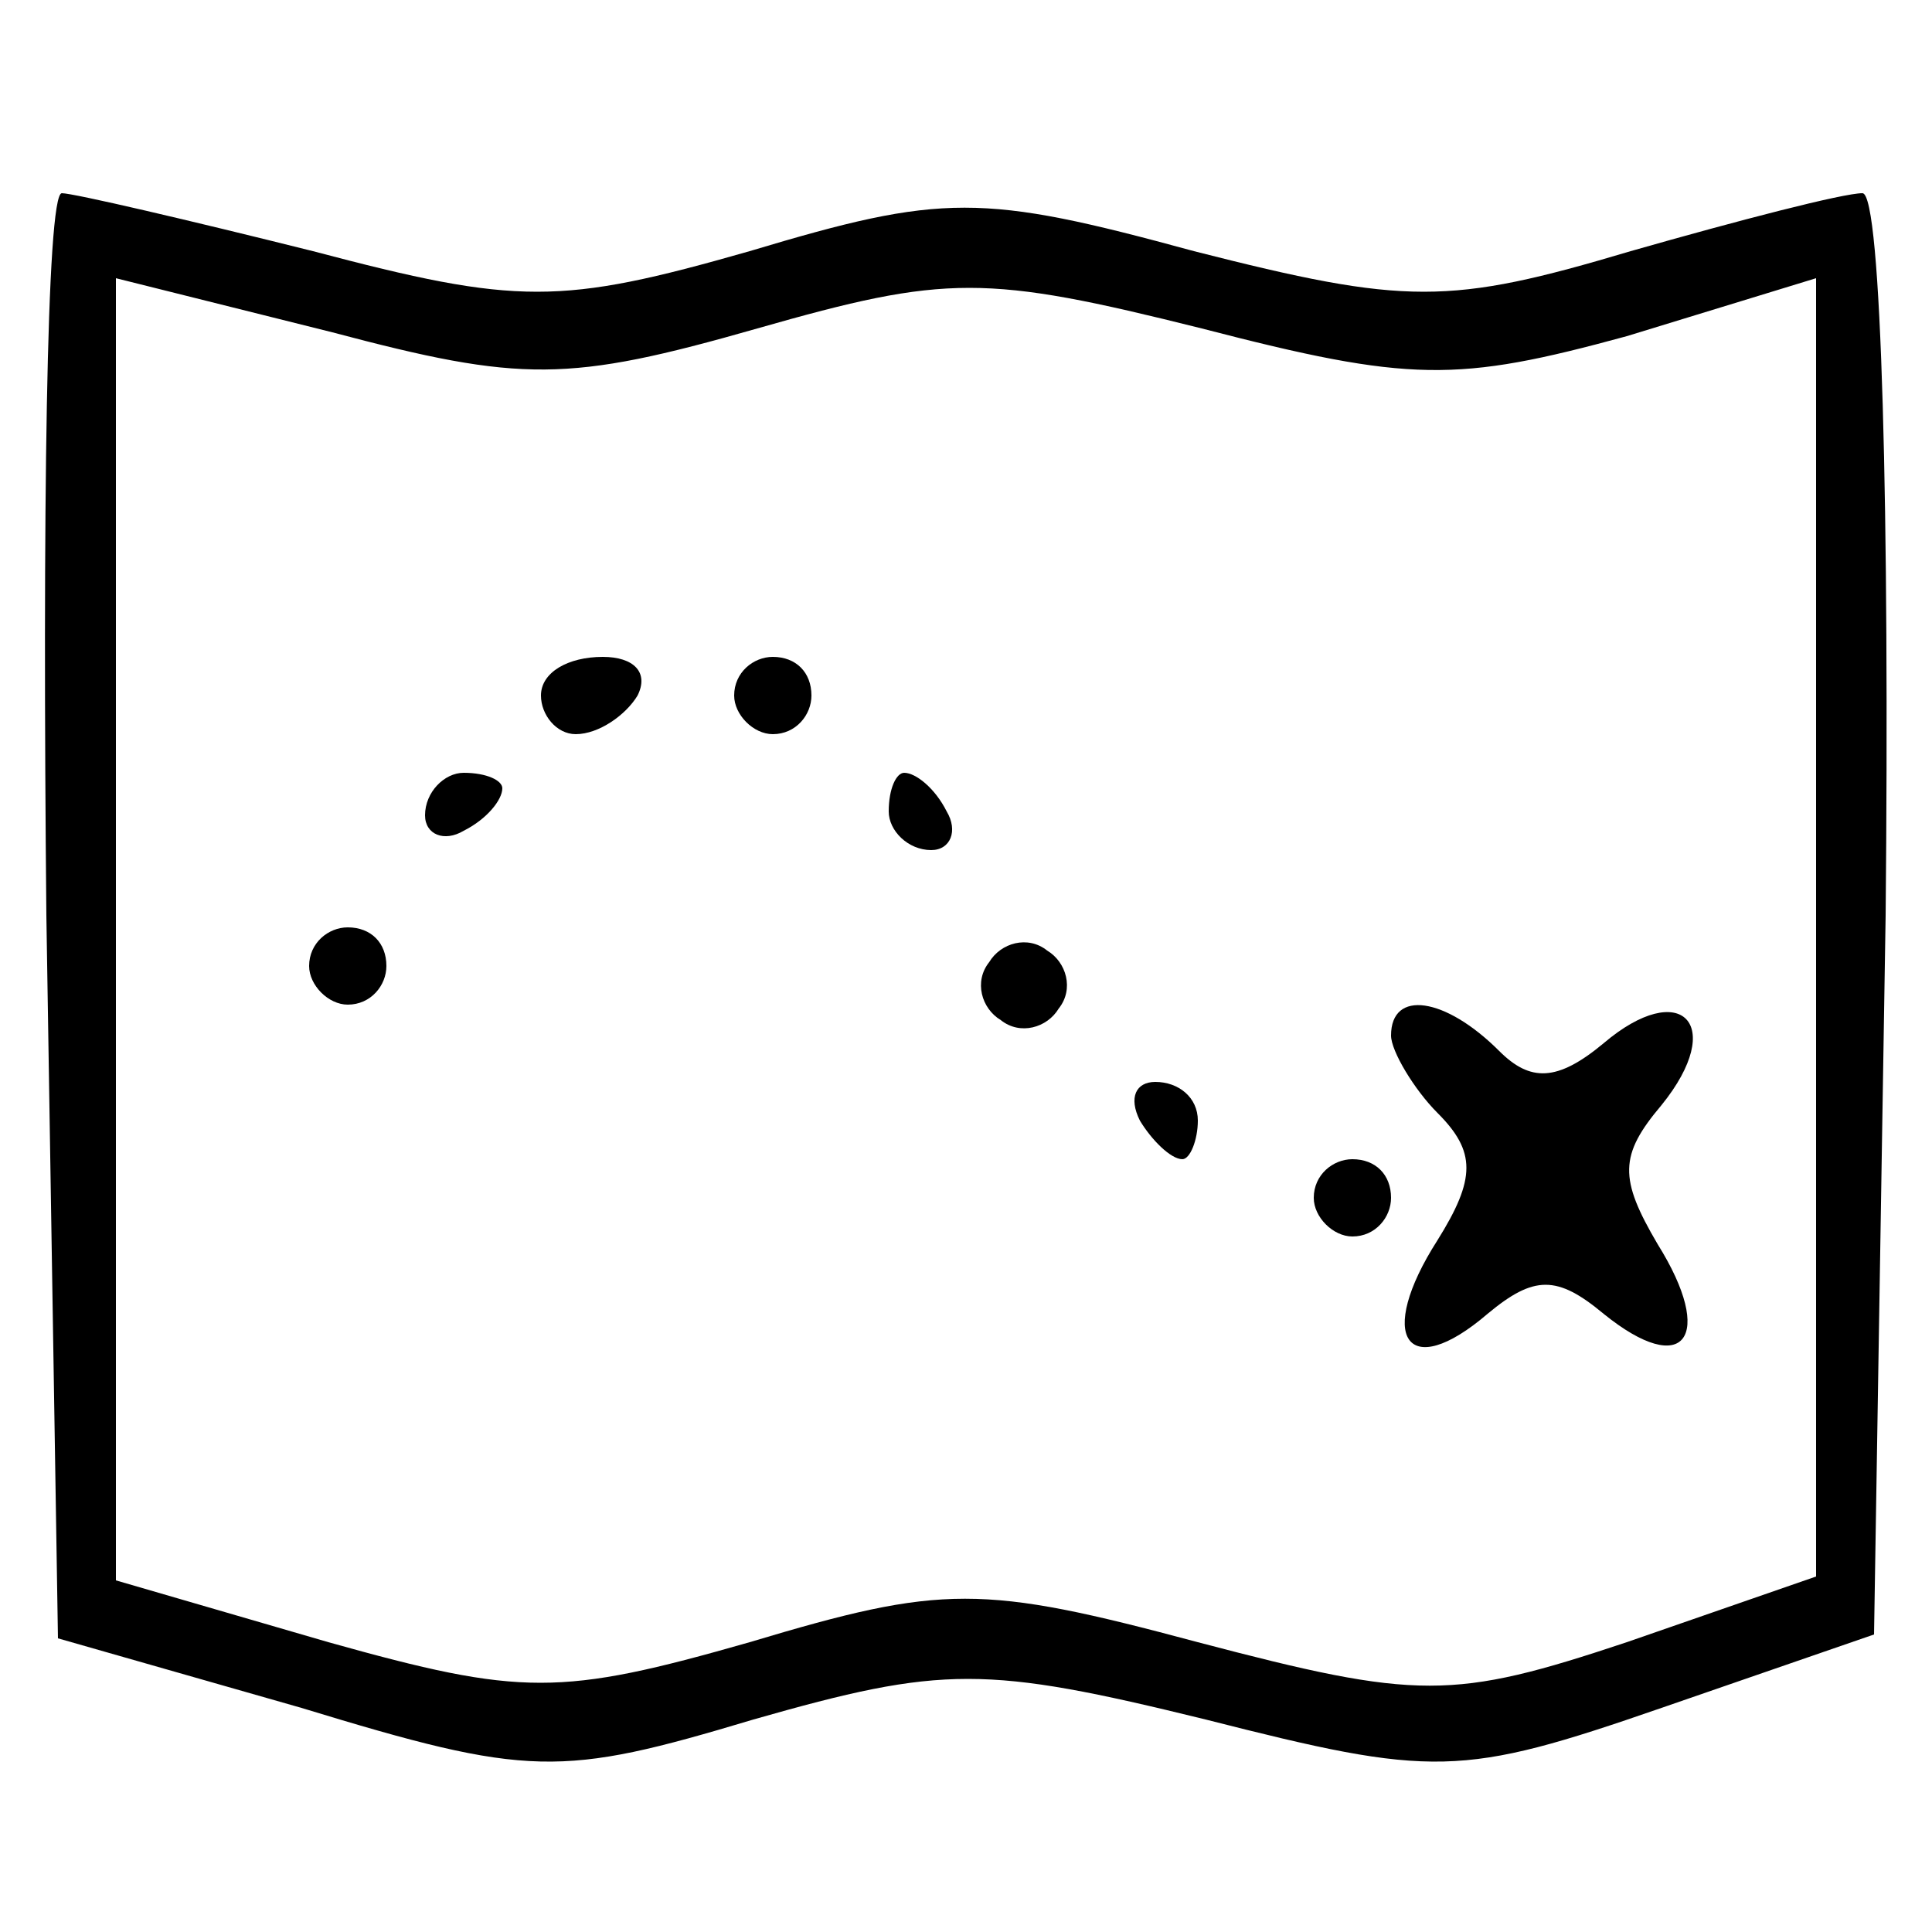
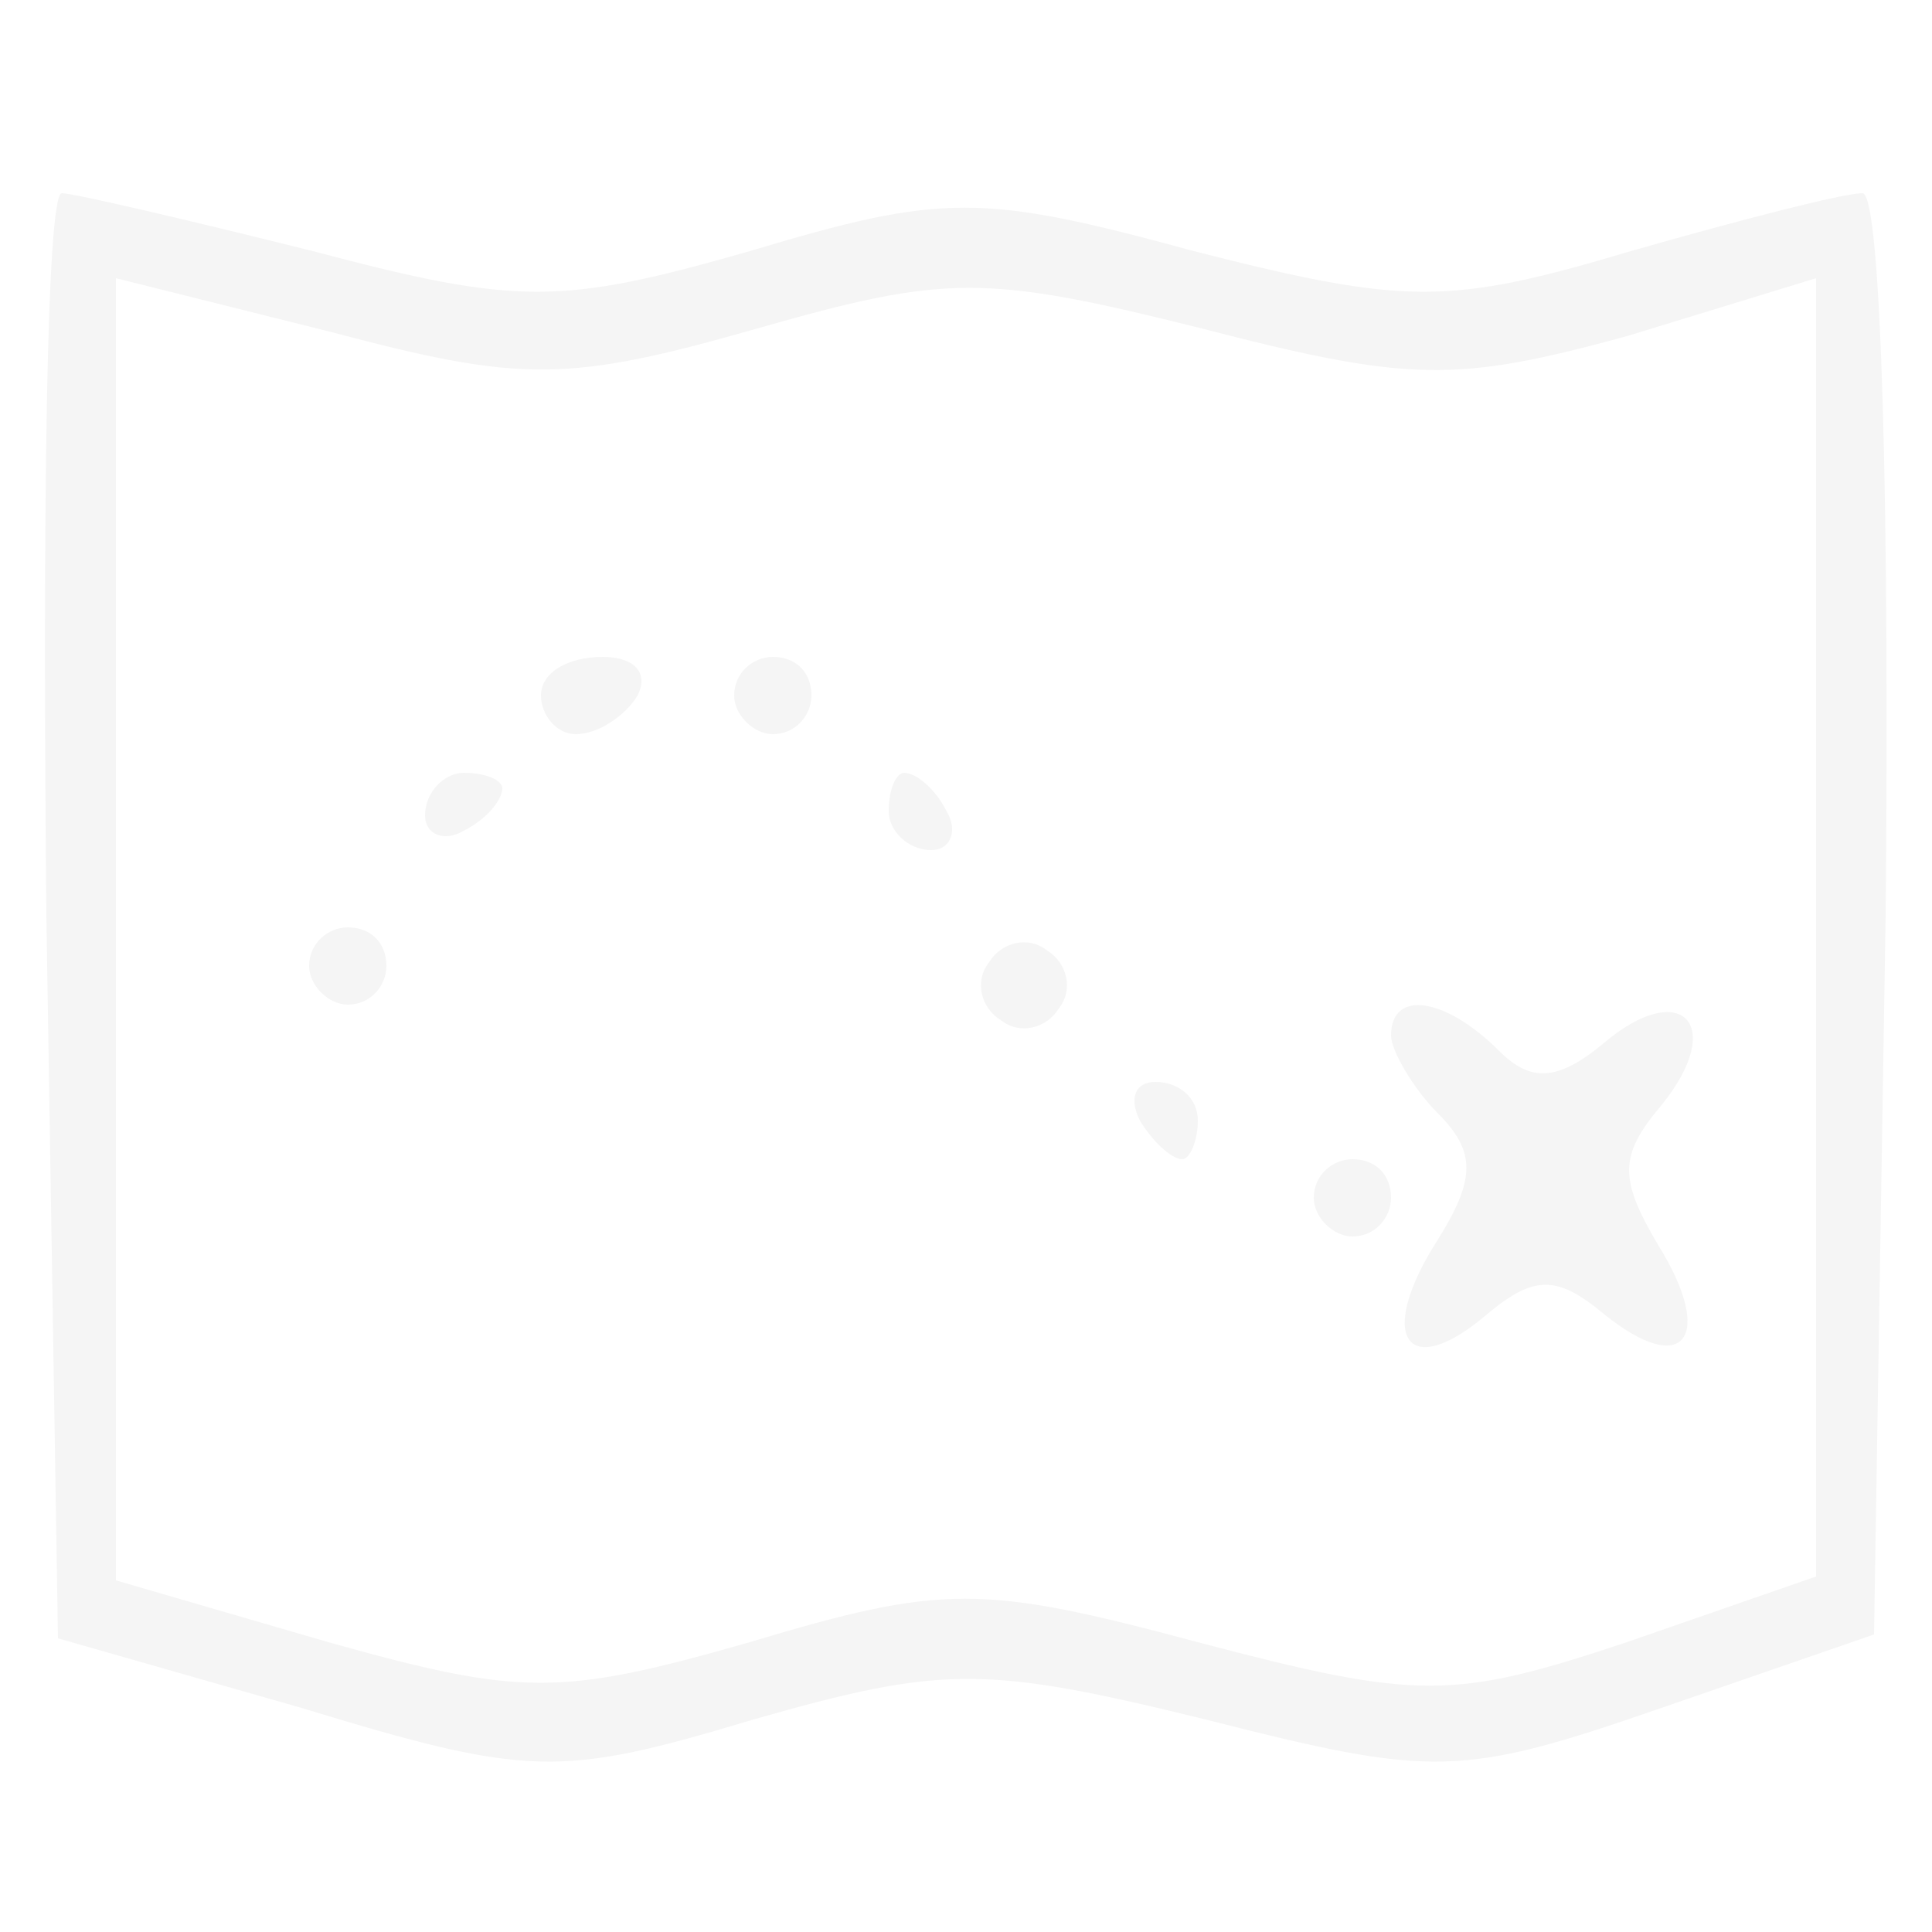
<svg xmlns="http://www.w3.org/2000/svg" version="1.0" width="50pt" height="50pt" viewBox="0 0 50 50" preserveAspectRatio="xMidYMid meet">
-   <g transform="translate(0,50) scale(0.1,-0.1)" fill="#000000" stroke="none">
+   <g transform="translate(0,50) scale(0.1,-0.1)" fill="#f5f5f5" stroke="none">
    <path d="M12 263 l3 -187 63 -18 c59 -18 67 -18 117 -3 49 14 60 14 117 0 59 -15 66 -15 118 3 l55 19 3 186 c1 103 -1 187 -6 187 -5 0 -32 -7 -60 -15 -47 -14 -58 -14 -113 0 -55 15 -65 15 -115 0 -49 -14 -60 -14 -113 0 -32 8 -62 15 -65 15 -4 0 -5 -84 -4 -187z m184 152 c49 14 59 14 115 0 54 -14 66 -14 110 -2 l49 15 0 -168 0 -168 -49 -17 c-45 -15 -54 -15 -111 0 -56 15 -66 15 -116 0 -49 -14 -59 -14 -109 0 l-55 16 0 169 0 168 56 -14 c49 -13 61 -13 110 1z" />
    <path d="M140 320 c0 -5 4 -10 9 -10 6 0 13 5 16 10 3 6 -1 10 -9 10 -9 0 -16 -4 -16 -10z" />
    <path d="M190 320 c0 -5 5 -10 10 -10 6 0 10 5 10 10 0 6 -4 10 -10 10 -5 0 -10 -4 -10 -10z" />
    <path d="M110 289 c0 -5 5 -7 10 -4 6 3 10 8 10 11 0 2 -4 4 -10 4 -5 0 -10 -5 -10 -11z" />
    <path d="M230 290 c0 -5 5 -10 11 -10 5 0 7 5 4 10 -3 6 -8 10 -11 10 -2 0 -4 -4 -4 -10z" />
    <path d="M80 250 c0 -5 5 -10 10 -10 6 0 10 5 10 10 0 6 -4 10 -10 10 -5 0 -10 -4 -10 -10z" />
    <path d="M256 251 c-4 -5 -2 -12 3 -15 5 -4 12 -2 15 3 4 5 2 12 -3 15 -5 4 -12 2 -15 -3z" />
    <path d="M360 232 c0 -4 6 -14 12 -20 10 -10 10 -17 0 -33 -16 -25 -8 -37 13 -19 12 10 18 10 30 0 21 -17 29 -6 14 18 -10 17 -10 23 1 36 17 21 5 33 -15 16 -12 -10 -19 -10 -27 -2 -14 14 -28 16 -28 4z" />
    <path d="M295 210 c3 -5 8 -10 11 -10 2 0 4 5 4 10 0 6 -5 10 -11 10 -5 0 -7 -4 -4 -10z" />
    <path d="M340 190 c0 -5 5 -10 10 -10 6 0 10 5 10 10 0 6 -4 10 -10 10 -5 0 -10 -4 -10 -10z" />
  </g>
</svg>
